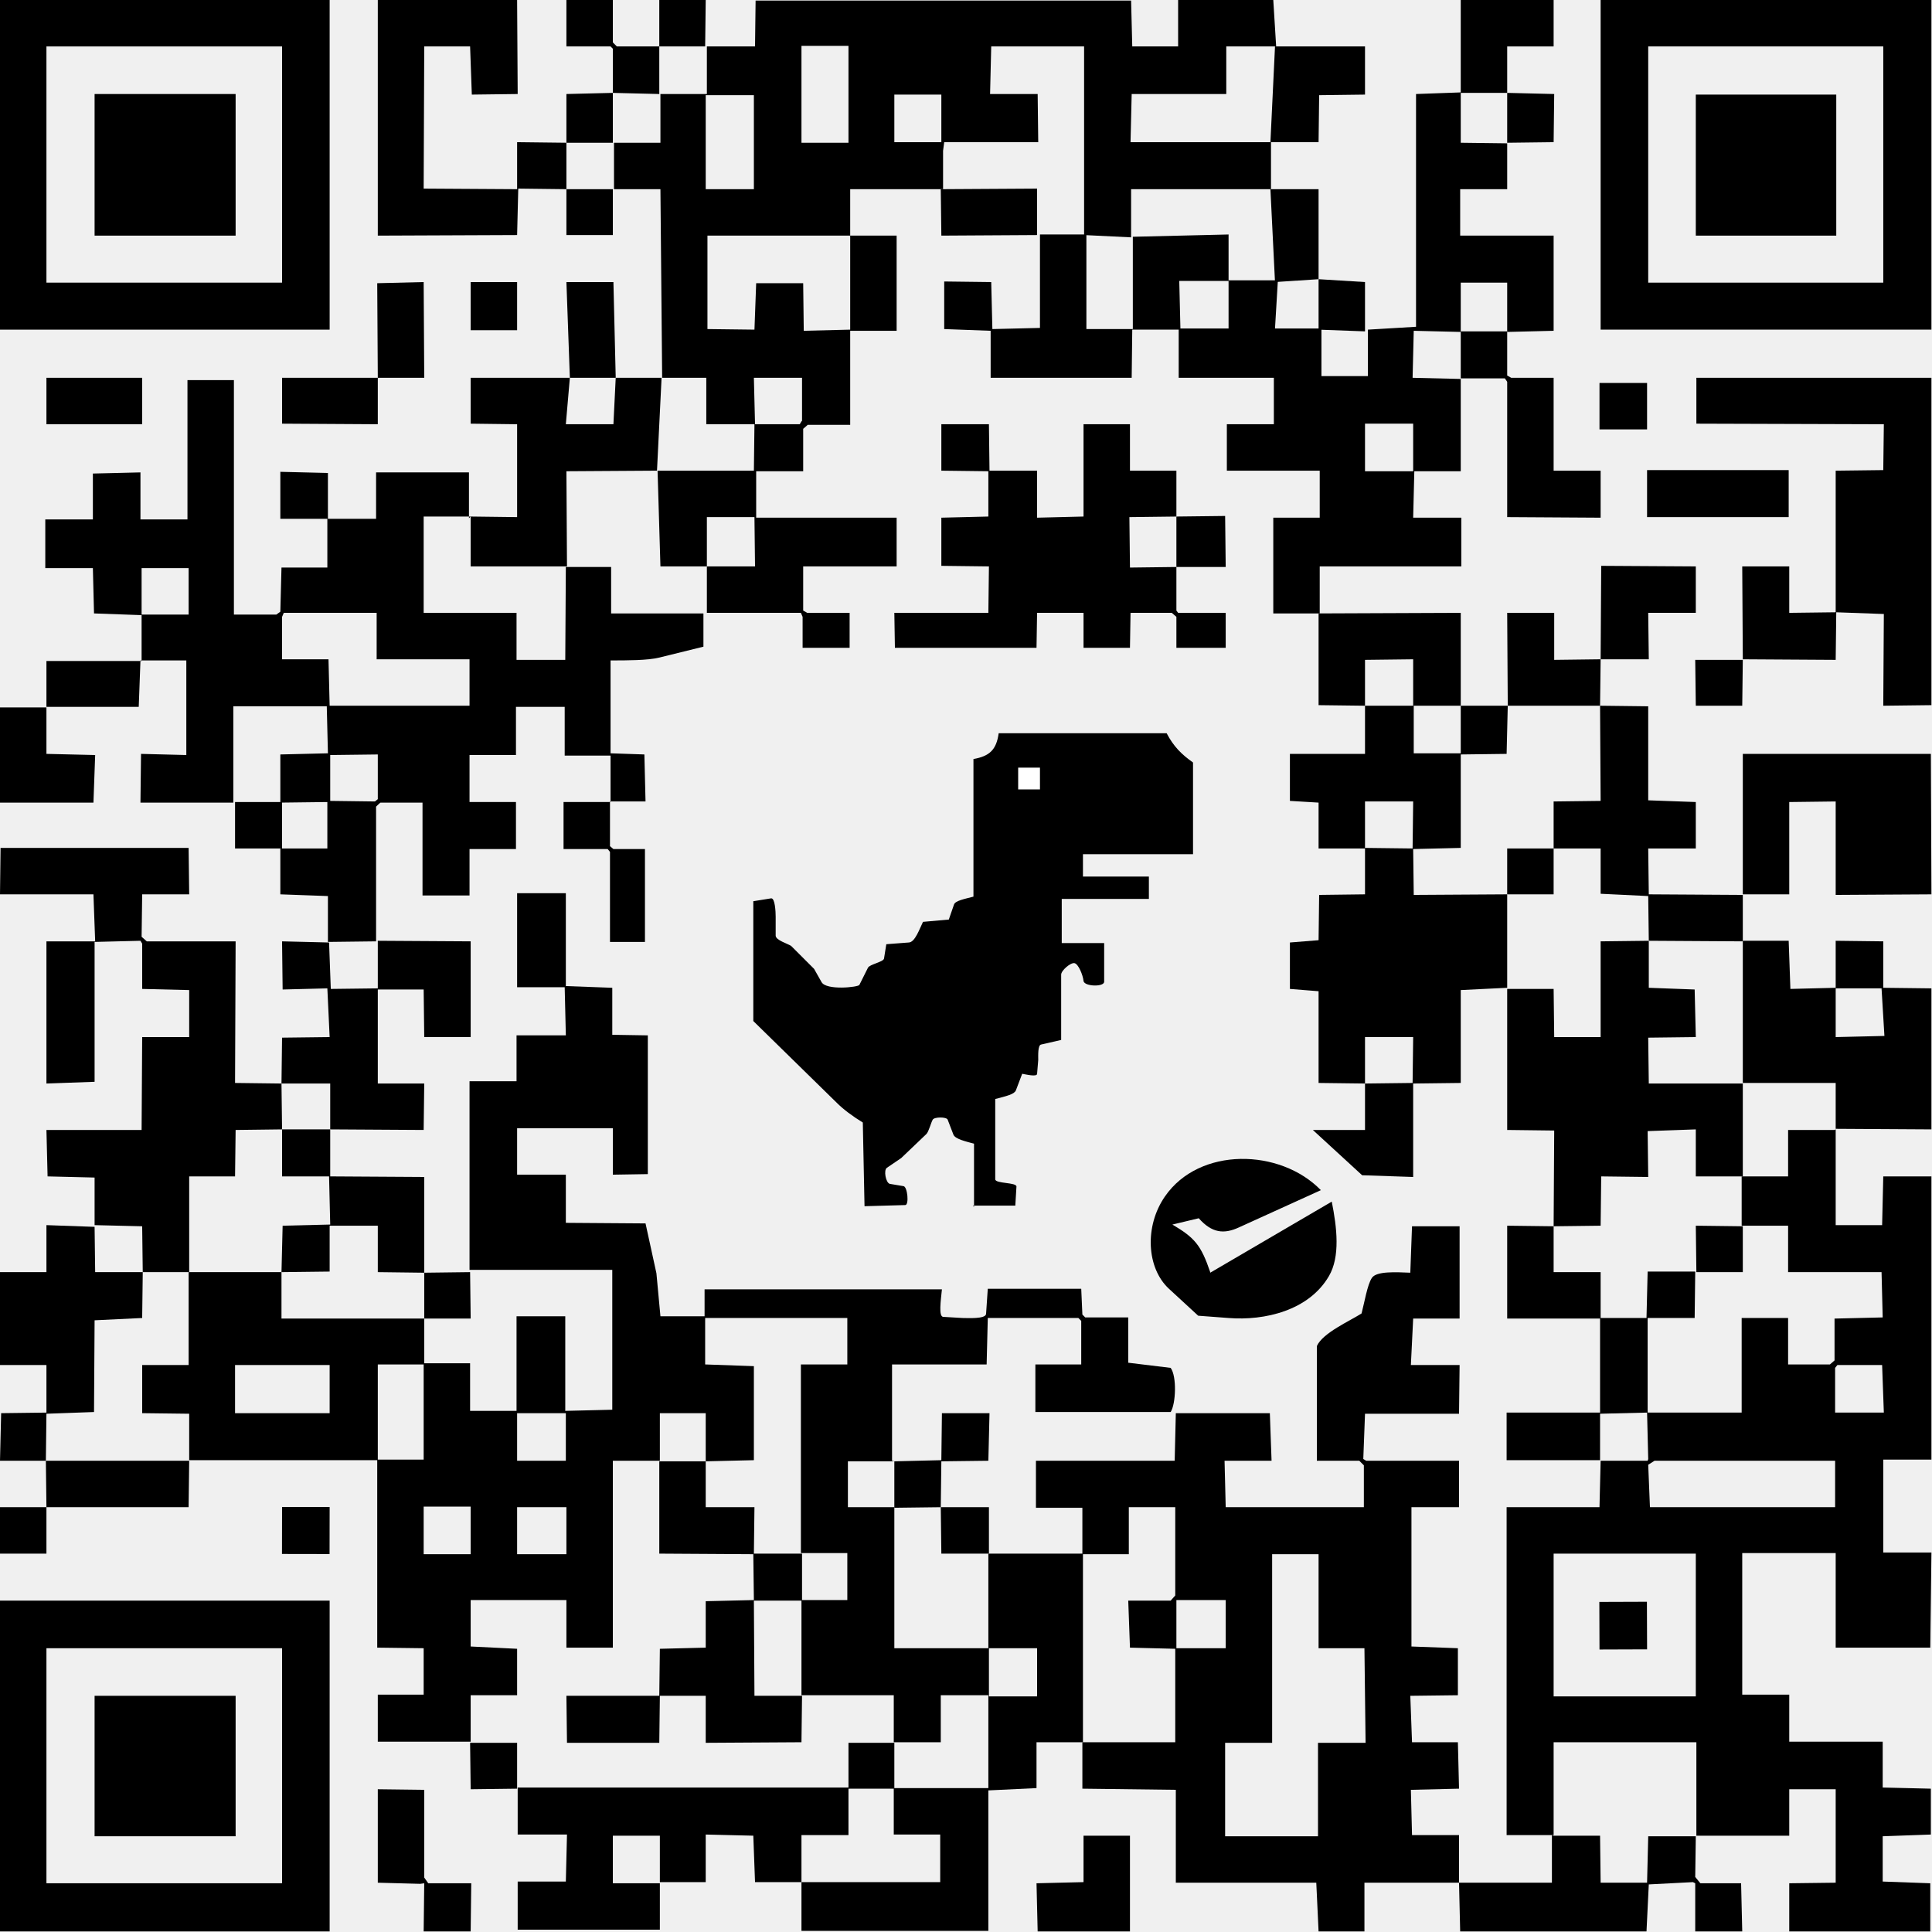
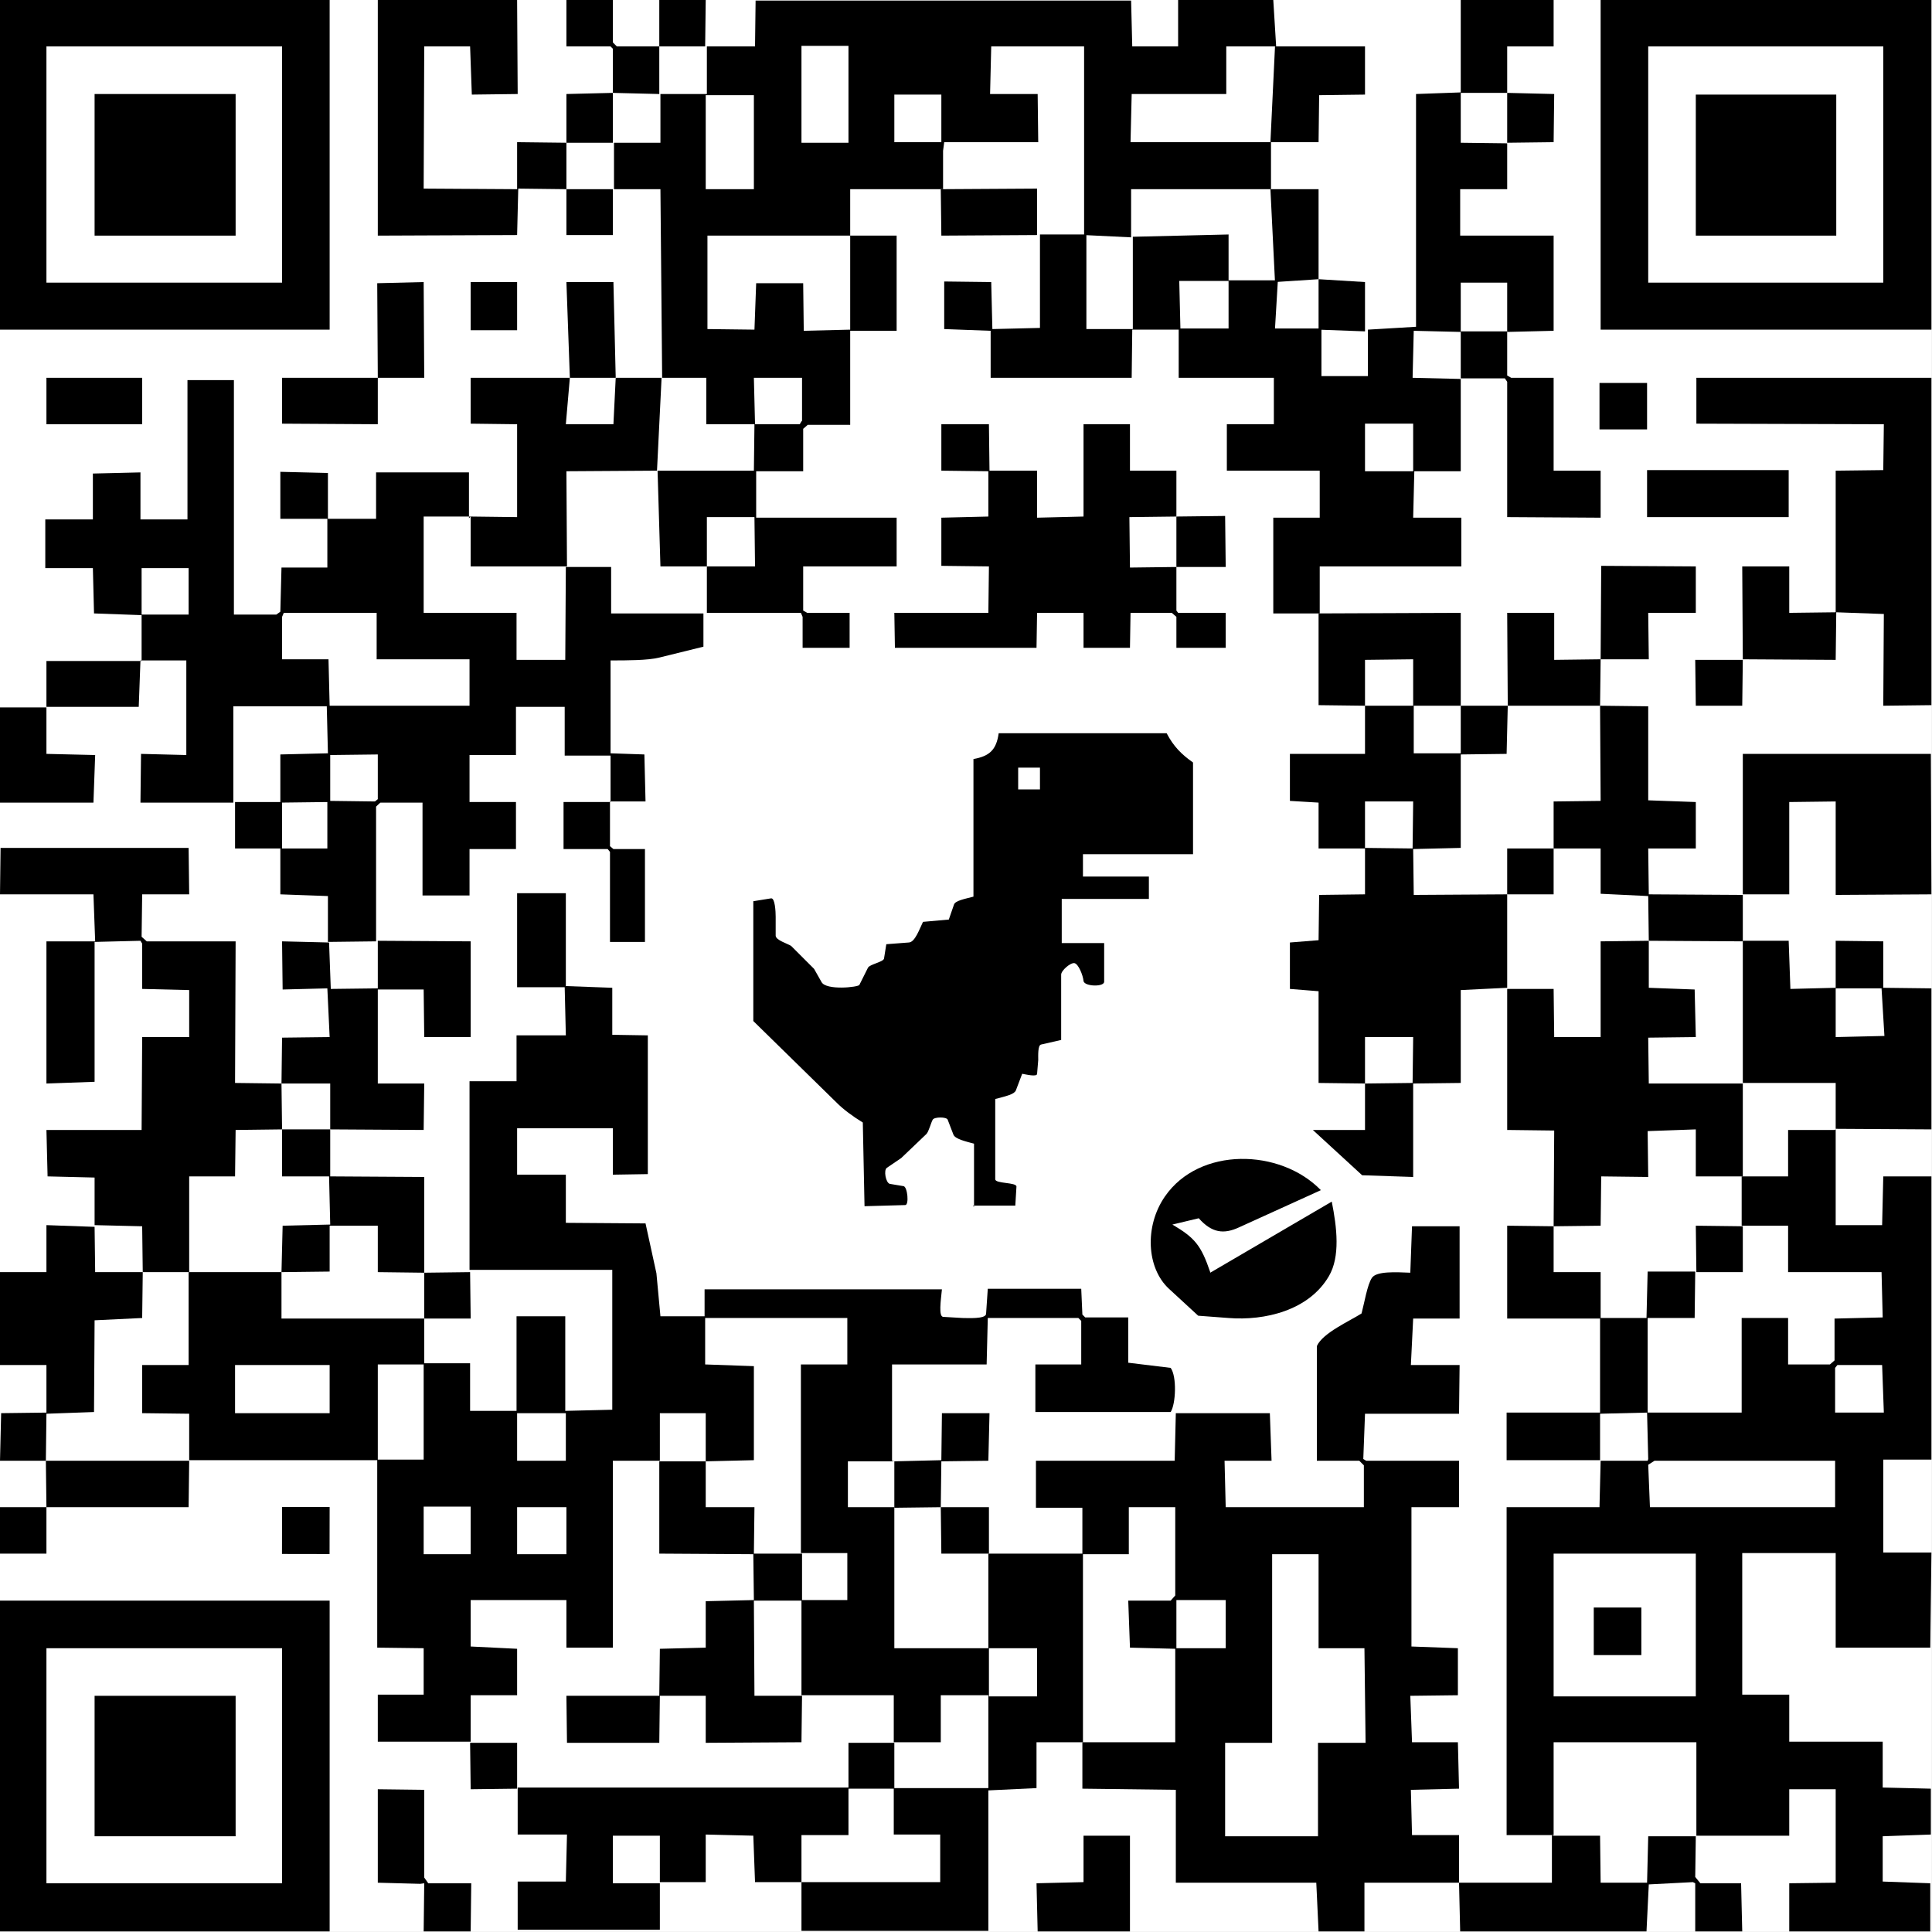
- <svg xmlns="http://www.w3.org/2000/svg" viewBox="0 0 337 336.9">
+ <svg xmlns="http://www.w3.org/2000/svg" version="1.1" viewBox="0 0 337 336.9">
  <defs>
-     <style>.cls-1{fill:#fff;}</style>
+     <style>
+       .st0 {
+         fill: #fff;
+       }
+     </style>
  </defs>
+   <g id="Layer_2">
+     <rect class="st0" y="0" width="336.9" height="336.9" />
+   </g>
  <g id="Layer_1">
-     <polygon points="49.1 189 49.2 197 41.1 197.1 41 205.2 33 205.2 33 221.9 24.9 221.9 24.8 213.9 16.5 213.7 16.5 205.4 8.3 205.2 8.1 197.1 24.7 197.1 24.8 180.9 33 180.9 33 172.7 24.8 172.5 24.8 164.6 24.5 164.1 16.5 164.3 16.5 188.7 8.1 189 8.1 164.2 16.6 164.2 16.3 156 0 156 .1 147.9 32.9 147.9 33 156 24.8 156 24.7 163.4 25.6 164.2 41.1 164.2 41 188.9 49.1 189" />
-     <path d="M156,254.9h-8.1c0,0,0,8,0,8h8.1s0,24.6,0,24.6h16.4c0,0,0-16.5,0-16.5h16.5s0,32.9,0,32.9h-8.1s0,8,0,8l-8.4.4v24.5s-32.6,0-32.6,0v-8.5c0,0,24.2,0,24.2,0v-8.3c.1,0-8.1,0-8.1,0v-8.1s16.5,0,16.5,0v-16.2s-8.3,0-8.3,0v8.2c0,0-8.2,0-8.2,0v-8.2s-16.1,0-16.1,0v-16.6s8,0,8,0v-8.2s-8.1,0-8.1,0v-32.9c-.1,0,8.1,0,8.1,0v-8.1c0,0-24.9,0-24.9,0v-5c.1,0,41.4,0,41.4,0-.2,2-.6,4.7.2,4.8l3.4.2c.9,0,4,.2,4.1-.7l.3-4.4h16.3s.2,4.5.2,4.5l.5.5h7.5s0,7.9,0,7.9l7.4.9c1.1,1.5.9,6.3,0,7.7h-23.6s0-8.3,0-8.3h8c0,0,0-7.6,0-7.6l-.5-.5h-15.8s-.2,8.1-.2,8.1h-16.5s0,16.8,0,16.8ZM180.9,287.5h-8.4s0,8.4,0,8.4h8.4s0-8.4,0-8.4Z" />
-     <polygon points="123.1 254.9 123.1 262.9 131.6 262.9 131.5 271 139.9 271 139.9 279.2 131.5 279.2 131.6 295.8 139.9 295.8 139.8 303.9 123.1 304 123.1 295.8 115.1 295.8 115 304 98.9 304 98.8 295.8 115 295.8 115.1 287.6 123.1 287.4 123.1 279.3 131.5 279.1 131.4 271.1 115 271 115 254.9 123.1 254.9" />
-     <polygon points="98.8 24.9 98.8 33 90.4 32.9 90.2 41 65.9 41.1 65.9 0 90.2 0 90.3 16.4 82.3 16.5 82 8.1 74 8.1 73.9 32.9 90.2 33 90.2 24.8 98.8 24.9" />
-     <path d="M148,312v8.1s-8.2,0-8.2,0v8.2c.1,0-8.1,0-8.1,0l-.3-8.1-8.3-.2v8.3s-8,0-8,0v8.3c0,0-24.8,0-24.8,0v-8.4c0,0,8.4,0,8.4,0l.2-8.2h-8.6c0-.1,0-8.2,0-8.2h57.8ZM106.9,320.2v8.3h8.2v-8.3h-8.2Z" />
-     <polygon points="99.4 65.9 98.7 74 107 74 107.4 65.9 115.4 65.9 114.6 82.1 98.8 82.2 98.9 98.8 82.1 98.8 82.1 90.1 90.2 90.2 90.2 74 82.1 73.9 82.1 65.9 99.4 65.9" />
-     <polygon points="172.5 271 164.2 271 164.1 262.9 172.5 262.9 172.5 271" />
-     <path d="M82.1,90.1h-8.2c0,.1,0,16.8,0,16.8h16.2s0,8.2,0,8.2h8.5s.1-16.2.1-16.2h7.9s0,8.1,0,8.1h16.1s0,5.8,0,5.8l-7.7,1.9c-2,.5-5.6.5-8.5.5v16.2c0,0,5.9.2,5.9.2l.2,8.2h-6.2c0,.1,0,7.8,0,7.8l.6.5h5.5s0,16.2,0,16.2h-6.1s0-15.7,0-15.7l-.4-.5h-7.7c0,0,0-8.2,0-8.2h8.2c0,0,0-8.1,0-8.1h-8c0-.1,0-8.5,0-8.5h-8.5s0,8.4,0,8.4h-8.1c0,.1,0,8.2,0,8.2h8.1s0,8.2,0,8.2h-8.1s0,8.1,0,8.1h-8.2s0-16.2,0-16.2h-7.3c0-.1-.8.7-.8.7v23.5s-8.4.1-8.4.1v-8s-8.3-.3-8.3-.3v-8s8.2,0,8.2,0v-8.1c0,0-8.2.1-8.2.1v-8.4s8.3-.2,8.3-.2l-.2-8.2h-16.3s0,16.8,0,16.8h-16.2c0-.1.1-8.5.1-8.5l7.9.2v-16.5c.1,0-8,0-8,0l-.3,8.1H8.1c0,0,0,8.2,0,8.2l8.5.2-.3,8.3H0s0-16.6,0-16.6h8.1c0,0,0-8.1,0-8.1h16.6s0-8.1,0-8.1h8.2s0-8.1,0-8.1h-8.2c0,0,0,8.2,0,8.2l-8.3-.3-.2-7.9h-8.3s0-8.5,0-8.5h8.3c0,0,0-8,0-8l8.3-.2v8.2c0,0,8.2,0,8.2,0v-24.3s8.1,0,8.1,0v40.9s7.4,0,7.4,0l.7-.5.2-7.7h8c0,0,0-8.5,0-8.5h-8.2c0,0,0-8.2,0-8.2l8.3.2v8c0,0,8.4,0,8.4,0v-8.1c0,0,16.2,0,16.2,0v8ZM49.5,106.9l-.3.7v7.4s8.1,0,8.1,0l.2,8.1h24.4s0-8.1,0-8.1h-16.2c0,0,0-8.1,0-8.1h-16.3ZM65.9,139.5v-7.9c0,0-8.3.1-8.3.1v8s7.8.1,7.8.1l.5-.4Z" />
-     <polygon points="33 254.8 32.9 262.9 8.1 262.9 8.1 271 0 271 0 262.9 8.1 262.9 8 254.8 33 254.8" />
-     <polygon points="164.1 262.9 156 263 156 254.9 164.2 254.7 164.3 246.5 172.6 246.5 172.4 254.8 164.2 254.9 164.1 262.9" />
-     <polygon points="279.1 123.1 263 123.1 262.9 106.9 271.1 106.9 271.1 115.1 279.2 115 279.3 98.7 295.8 98.8 295.8 106.9 287.5 106.9 287.6 115 279.2 115 279.1 123.1" />
-     <polygon points="263 123.1 262.8 131.5 254.8 131.6 254.8 147.9 246.5 148.1 246.6 156.1 262.9 156 262.9 172.3 254.8 172.7 254.8 188.9 246.5 189 246.5 205.3 237.6 205 229 197.1 238.1 197.1 238.1 189 246.4 188.9 246.5 180.9 238.1 180.9 238.1 189 230 188.9 230 172.9 225 172.5 225 164.4 230 164 230.1 156.1 238.1 156 238.1 147.9 246.4 148 246.5 139.8 238.1 139.8 238.1 148 230 148 230 140 225 139.7 225 131.5 238.1 131.5 238.1 123.1 246.5 123.1 246.5 115 238.1 115.1 238.1 123.1 230 123 230 107 254.8 106.9 254.8 123.1 246.6 123.1 246.6 131.4 254.8 131.4 254.8 123.1 263 123.1" />
-     <polygon points="262.9 57.8 262.9 65.5 263.6 65.9 271 65.9 271 82.1 279.2 82.1 279.2 90.3 262.9 90.2 262.9 66.6 262.5 66 254.8 66 254.8 57.8 262.9 57.8" />
-     <polygon points="238.1 57.8 230 57.5 230 48.7 238.1 49.2 238.1 57.8" />
-     <polygon points="304 164.2 287.6 164.1 287.5 156.3 279.2 155.9 279.2 148 271 148 271 139.8 279.2 139.7 279.1 123.1 287.5 123.2 287.5 139.6 295.8 139.9 295.8 148 287.5 148 287.6 156 304 156.1 304 131.5 336.8 131.5 336.9 156 320.2 156.1 320.2 139.8 312.1 139.9 312.1 156 304 156 304 164.2" />
-     <polygon points="115 8.1 115 16.4 106.9 16.2 106.9 8.5 106.5 8.1 98.8 8.1 98.8 0 106.9 0 106.9 7.4 107.6 8.1 115 8.1" />
-     <polygon points="49.2 139.9 49.2 148 41 148 41 139.9 49.2 139.9" />
-     <polygon points="107.4 65.9 99.4 65.9 98.8 49.2 107 49.2 107.4 65.9" />
-     <polygon points="221.6 24.8 222.4 8.1 238.1 8.1 238.1 16.5 230.1 16.6 230 24.8 221.6 24.8" />
-     <polygon points="271 148 271 156 262.9 156 262.9 148 271 148" />
-     <path d="M123,230v8c0,0,8.5.3,8.5.3v16.4s-8.4.2-8.4.2v-8.4s-8,0-8,0v8.3s-8.2,0-8.2,0v32.6s-8.1,0-8.1,0v-8.3c0,0-16.7,0-16.7,0v8.1s8.1.4,8.1.4v8.1s-8.1,0-8.1,0v8.1s-16.2,0-16.2,0v-8.2c0,0,8,0,8,0v-8.1s-8.1-.1-8.1-.1v-32.8c0,0,8.1,0,8.1,0v-16.8s8.1,0,8.1,0v8.3c0,0,8.1,0,8.1,0v-16.5s8.5,0,8.5,0v16.5c0,0,8.2-.2,8.2-.2v-24.4s-24.9,0-24.9,0v-32.9c0,0,8.2,0,8.2,0v-8s8.6,0,8.6,0l-.2-8.4h-8.3c0,0,0-16.4,0-16.4h8.5c0,0,0,16.2,0,16.2l8.1.3v8.2c0,0,6.2.1,6.2.1v24.2s-6.1.1-6.1.1v-8.1s-16.7,0-16.7,0v8.1s8.5,0,8.5,0v8.4s13.9.1,13.9.1l1.9,8.7.7,7.5h7.8ZM90.2,246.5v8.3s8.5,0,8.5,0v-8.3s-8.5,0-8.5,0ZM82.1,262.8h-8.2s0,8.3,0,8.3h8.2s0-8.3,0-8.3ZM98.8,262.9h-8.6s0,8.2,0,8.2h8.6s0-8.2,0-8.2Z" />
-     <polygon points="65.9 164.1 82.1 164.2 82.1 180.9 74 180.9 73.9 172.6 65.9 172.6 65.9 189 74 189 73.9 197.1 57.6 197 57.6 189 49.1 189 49.2 181 57.5 180.9 57.1 172.4 49.3 172.6 49.2 164.2 57.4 164.4 57.7 172.5 65.9 172.4 65.9 164.1" />
-     <polygon points="287.6 164.1 287.6 172.3 295.6 172.6 295.8 180.9 287.5 181 287.6 189 304 189 304 205.2 295.8 205.2 295.8 197 287.4 197.3 287.5 205.3 279.3 205.2 279.2 213.8 271 213.9 271.1 197.2 262.9 197.1 262.9 172.5 271 172.5 271.1 180.9 279.2 180.9 279.2 164.2 287.6 164.1" />
-     <path d="M222.4,8.1h-8.5s0,8.3,0,8.3h-16.5c0,0-.2,8.4-.2,8.4h24.5s0,8.2,0,8.2h-24.4s0,8.4,0,8.4l-8.2-.4V8.1s-16.2,0-16.2,0l-.2,8.3h8.3c0,.1.1,8.4.1,8.4h-16.4s-.2,1.5-.2,1.5v6.7c-.1,0-16.2,0-16.2,0v8.1c0,0-24.9,0-24.9,0v16.3s8.2.1,8.2.1l.3-8.1h8.2c0-.1.1,8.3.1,8.3l8.1-.2v-16.4s8.1,0,8.1,0v16.6s-8.1,0-8.1,0v16.4s-7.4,0-7.4,0l-.8.7v7.4s-8.2,0-8.2,0v8.1s24.5,0,24.5,0v8.5c-.1,0-16.3,0-16.3,0v7.7s.7.4.7.4h7.4s0,6.1,0,6.1h-8.2s0-5.4,0-5.4l-.3-.7h-16.4s0-8.1,0-8.1h8.4c0-.1-.1-8.6-.1-8.6h-8.3s0,8.6,0,8.6h-8.1s-.5-16.7-.5-16.7h16.8s.1-8.1.1-8.1h-8.4s0-8.1,0-8.1h-7.7s-.3-32.9-.3-32.9h-8.1s0-8.1,0-8.1h8.1c0-.1,0-8.5,0-8.5h8.1s0-8.3,0-8.3h8.4s.1-8,.1-8h65.5s.2,8,.2,8h8s0-8.1,0-8.1h16.6c0,0,.5,8.1.5,8.1ZM148,8h-8.2v16.9h8.2V8ZM131.5,32.9v-16.3c0,0-8.4,0-8.4,0v16.4s8.4,0,8.4,0ZM164.2,16.5h-8.2v8.3h8.2v-8.3ZM139.9,73.4v-7.5c0,0-8.4,0-8.4,0l.2,8.1h7.8c0,0,.3-.5.3-.5Z" />
-     <path d="M320.2,197v-8.1s-16.2,0-16.2,0v-24.8s8,0,8,0l.3,8.4,7.9-.2v-8.2c0,0,8.3.1,8.3.1v8.1c.1,0,8.4.1,8.4.1v24.6s-16.7-.1-16.7-.1ZM328.7,180.7l-.5-8.3h-8c0,.1,0,8.5,0,8.5l8.5-.2Z" />
-     <polygon points="156 304 156 312 148 312 148 304 156 304" />
-     <polygon points="230 48.7 222.4 49.2 221.6 33 230 33 230 48.7" />
-     <polygon points="180.9 41 164.2 41.1 164.1 33 180.9 32.9 180.9 41" />
-     <polygon points="106.9 33 106.9 41 98.8 41 98.8 33 106.9 33" />
-     <polygon points="57.6 197 57.6 205.2 74 205.3 74 222 65.9 221.9 65.9 213.8 57.5 213.8 57.5 221.8 49.1 221.9 49.3 213.8 57.6 213.6 57.4 205.2 49.2 205.2 49.2 197 57.6 197" />
-     <polygon points="90.2 312 82.1 312.1 82 304 90.2 304 90.2 312" />
-     <path d="M320.2,197v16.7s8.1,0,8.1,0l.2-8.5h8.4s0,49.4,0,49.4h-8.4c0,.1,0,16.2,0,16.2h8.4c0,.1-.2,16.6-.2,16.6h-16.5c0,0,0-16.5,0-16.5h-16.3s0,24.7,0,24.7h8.2s0,8.2,0,8.2h16.3s0,8,0,8l8.4.2v8c0,0-8.4.3-8.4.3v7.9c.1,0,8.3.3,8.3.3v8.4c.1,0-24.6,0-24.6,0v-8.4c.1,0,8.1-.1,8.1-.1v-16.3s-8.1,0-8.1,0v8.1c0,0-16.2,0-16.2,0v-16.3c-.1,0-24.9,0-24.9,0v16.2c0,0-8.2,0-8.2,0v-57.2s16.2,0,16.2,0l.2-8.1h8.2c0,0,.1-.3.1-.3l-.2-8.1-8.2.2v8.1c-.1,0-16.3,0-16.3,0v-8.3s16.3,0,16.3,0v-16.5s8.1,0,8.1,0l.2-8.1h8.3s-.1,8.1-.1,8.1h-8.2c0,.1,0,16.5,0,16.5h16.4c0,0,0-16.5,0-16.5h8.1s0,8.1,0,8.1h7.3s.8-.7.8-.7v-7.3s8.4-.2,8.4-.2l-.2-7.9h-16.3s0-8.1,0-8.1h-8.1c0,.1,0-8.6,0-8.6h8.1s0-8.1,0-8.1h8.1ZM320.5,238.1l-.4.5v7.8c0,0,8.5,0,8.5,0l-.3-8.3h-7.8ZM288.6,254.8l-1.1.7.3,7.4h32.3s0-8.1,0-8.1h-31.5ZM295.8,271h-24.8s0,24.9,0,24.9h24.8s0-24.9,0-24.9Z" />
-     <polygon points="123 8.1 115 8.1 115 0 123.1 0 123 8.1" />
-     <polygon points="24.9 221.9 24.8 229.9 16.5 230.3 16.4 246.3 8.1 246.6 8 254.8 0 254.8 .2 246.5 8.1 246.4 8.1 238.1 0 238.1 0 221.9 8.1 221.9 8.1 213.7 16.5 214 16.6 221.9 24.9 221.9" />
-     <polygon points="262.9 24.9 262.9 16.2 271.1 16.4 271 24.8 262.9 24.9" />
-     <path d="M271,320.2h8.1s.1,8.2.1,8.2h8.1c0,0,.2-8.1.2-8.1h8.3c0,0-.1,7.1-.1,7.1l.9,1.1h7.1s.2,8.4.2,8.4h-8.2s0-8.4,0-8.4l-.4-.2-7.7.4-.4,8.2h-32.5c0,0-.2-8.5-.2-8.5h-16.5c0,.1,0,8.5,0,8.5h-8s-.4-8.5-.4-8.5h-24.5c0,.1,0-16.2,0-16.2l-16.3-.2v-8.1s16.2,0,16.2,0v-16.3c0,0-7.9-.2-7.9-.2l-.3-8.2h7.4s.8-.9.8-.9v-15.4s-8.1,0-8.1,0v8.2s-8.1,0-8.1,0v-8.1s-8.1,0-8.1,0v-8.2s24.2,0,24.2,0l.2-8.3h16.4s.3,8.3.3,8.3h-8.2s.2,8.1.2,8.1h24.1s0-7.3,0-7.3l-.8-.8h-7.4s0-20,0-20c1-2.3,5.8-4.4,7.8-5.7.5-1.9,1-5,1.8-6.2s4.2-1,6.7-.9l.3-8.1h8.3s0,16.1,0,16.1h-8.1c0,0-.4,8.1-.4,8.1h8.5c0,.1-.1,8.5-.1,8.5h-16.4c0,0-.3,7.9-.3,7.9l.5.3h16.2s0,8.1,0,8.1h-8.3c0,0,0,24.3,0,24.3l8.1.3v8.2c.1,0-8.3.1-8.3.1l.3,8.1h8s.2,8.1.2,8.1l-8.4.2.2,7.9h8.2c0,.1,0,8.3,0,8.3h16.2s0-8.3,0-8.3ZM230,304h8.2c0,0-.2-16.5-.2-16.5h-8c0,0,0-16.4,0-16.4h-8.1s0,32.9,0,32.9h-8.2s0,16.3,0,16.3h16.2c0,0,0-16.3,0-16.3ZM205.2,279.1v8.4h8.6v-8.4h-8.6Z" />
-     <polygon points="271 213.9 271 221.9 279.2 221.9 279.2 230 262.9 230 262.9 213.8 271 213.9" />
-     <polygon points="304 213.9 304 221.9 295.9 221.9 295.8 213.8 304 213.9" />
-     <path d="M254.8,16.2v8.7s8.1.1,8.1.1v8s-8.2,0-8.2,0v8.1s16.3,0,16.3,0v16.6s-8.1.2-8.1.2v-8.6s-8.1,0-8.1,0v8.6s-8.2-.2-8.2-.2l-.2,8.2,8.4.2v16.1s-8.1,0-8.1,0l-.2,8.1h8.4c0,0,0,8.5,0,8.5h-24.7s0,8.2,0,8.2h-8.1c0,0,0-16.7,0-16.7h8.1c0,0,0-8.2,0-8.2h-16.2s0-8.1,0-8.1h8.2s0-8.1,0-8.1h-16.6s0-8.4,0-8.4h-8.1c0,.1-.1,8.4-.1,8.4h-24.6c0,0,0-8.2,0-8.2l-8.1-.3v-8.3c-.1,0,8.2.1,8.2.1l.2,8.2,8.3-.2v-16.3s8.1,0,8.1,0v16.5s8.1,0,8.1,0v-16.1c0,0,16.7-.4,16.7-.4v8.1s-8.6,0-8.6,0l.2,8.3h8.4c0-.1,0-8.4,0-8.4h8.6s-.5,8.4-.5,8.4h8.1c0,0,0,8.3,0,8.3h8.1s0-8.1,0-8.1l8.4-.5V16.4s8.3-.3,8.3-.3ZM246.5,73.9h-8.4c0,0,0,8.3,0,8.3h8.4c0,0,0-8.3,0-8.3Z" />
-     <polygon points="262.9 16.2 254.8 16.2 254.8 0 271 0 271 8.1 262.9 8.1 262.9 16.2" />
-     <path d="M49.1,221.9v8.1c.1,0,24.9,0,24.9,0v8s-8.1,0-8.1,0v16.7c0,0-32.9,0-32.9,0v-8.1s-8.2-.1-8.2-.1v-8.4s8.1,0,8.1,0v-16.2s16.1,0,16.1,0ZM57.5,238.1h-16.5s0,8.4,0,8.4h16.5s0-8.4,0-8.4Z" />
-     <polygon points="82 221.9 82.1 230 74 230 74 222 82 221.9" />
-     <polygon points="106.9 16.2 106.9 24.9 98.8 24.9 98.8 16.4 106.9 16.2" />
-     <polygon points="295.7 115.1 304 115.1 303.9 98.8 312.1 98.8 312.1 106.9 320.2 106.8 320.2 82.1 328.5 82 328.6 74 295.9 73.9 295.9 65.9 336.9 65.9 336.9 123 328.5 123.1 328.6 107.1 320.3 106.8 320.2 115.1 304 115 303.9 123.1 295.8 123.1 295.7 115.1" />
-     <polygon points="181 336.9 180.8 328.5 189 328.3 189 320.2 197.1 320.2 197.1 336.9 181 336.9" />
-     <rect x="295.7" y="73.8" width="8.2" height="24.7" transform="translate(213.5 385.9) rotate(-90)" />
-     <rect x="8.1" y="65.9" width="16.7" height="8.1" />
-     <polygon points="65.9 74 49.2 73.9 49.2 65.9 65.9 65.9 65.8 49.4 73.9 49.2 74 65.9 65.9 65.9 65.9 74" />
-     <polygon points="73.3 328.6 65.9 328.4 65.9 312.1 74 312.2 74 327.5 74.7 328.5 82.2 328.5 82.1 336.9 73.9 336.9 74 328.5 73.3 328.6" />
-     <rect x="49.3" y="262.8" width="8.2" height="8.3" transform="translate(-213.7 319.9) rotate(-89.9)" />
-     <rect x="82.1" y="49.2" width="8.1" height="8.4" />
-     <rect x="279.2" y="65.9" width="8.3" height="8.1" transform="translate(-.2 .9)" />
-     <path d="M169.9,210.5v-11c-1.4-.4-3.3-.8-3.6-1.6l-1-2.6c-.2-.5-2.3-.5-2.6,0s-.7,2.1-1.1,2.5l-4.4,4.2-2.5,1.7c-.6.4-.2,2.6.5,2.8l2.4.4c.7.1,1,3.3.3,3.3l-7.1.2-.3-14.6c-1.8-1.1-3.4-2.3-4.5-3.4l-14.6-14.3v-20.9c0,0,3.1-.5,3.1-.5.7-.1.8,2.4.8,3.2v3.3c0,.8,2.1,1.4,2.7,1.8l4,4,1.3,2.3c.8,1.5,6.4.9,6.6.5l1.5-3c.3-.6,2.7-1,2.8-1.6l.4-2.5,3.9-.3c1.1,0,1.9-2.4,2.5-3.6l4.5-.4.9-2.6c.2-.7,1.9-1,3.4-1.4v-24c2.8-.5,4-1.6,4.4-4.5h29.3c1.2,2.3,2.6,3.7,4.6,5.1v16s-19.2,0-19.2,0v3.9s11.5,0,11.5,0v3.9s-15.2,0-15.2,0v7.7s7.4,0,7.4,0v6.7c.1,1-3.5.9-3.6-.1s-.9-3-1.6-3.1-2.3,1.3-2.3,2v11.4c0,0-3.5.8-3.5.8-.6.1-.5,2-.5,2.7l-.2,2.4c0,.6-2,.1-2.6,0l-1.1,2.9c-.3.7-1.7,1-3.6,1.5v14c0,.8,3.8.5,3.7,1.3l-.2,3.3h-7.4Z" />
-     <polygon points="205.2 98.9 205.2 90.1 213.7 90 213.8 98.9 205.2 98.9" />
-     <polygon points="205.2 90.1 197 90.2 197.1 99 205.2 98.9 205.2 106.5 205.5 106.9 213.8 106.9 213.8 113 205.2 113 205.2 107.6 204.4 106.9 197.2 106.9 197.1 113 189 113 189 106.9 180.9 106.9 180.8 113 156.1 113 156 106.9 172.4 106.9 172.5 98.8 164.2 98.7 164.2 90.3 172.4 90.1 172.4 82.2 164.2 82.1 164.2 74 172.5 74 172.6 82.1 180.9 82.1 180.9 90.3 189 90.1 189 74 197.1 74 197.1 82.1 205.2 82.1 205.2 90.1" />
-     <path d="M211.1,222l21.2-12.4c.9,4.5,1.5,9.6-.5,13-3.5,6-11.2,7.8-17.5,7.3l-5.3-.4-5.1-4.7c-3.9-3.6-4.3-10.9-.7-16.1,6-8.7,20.1-8.4,27.2-1.1l-14.3,6.5c-2.6,1.2-4.7,1-7-1.6l-4.6,1.1c3.9,2.3,5,3.6,6.6,8.3Z" />
-     <rect x="279.2" y="279.2" width="8.3" height="8.3" transform="translate(-1.2 1.2) rotate(-.2)" />
-     <path d="M57.5,279.2v57.7s-57.5,0-57.5,0v-57.7s57.5,0,57.5,0ZM49.2,287.5H8.1s0,41,0,41h41.1s0-41,0-41Z" />
-     <rect x="16.5" y="295.8" width="24.6" height="24.5" />
-     <path d="M57.5,0v57.5H0V0h57.5ZM49.3,8.1H8.1v41.2h41.1V8.1Z" />
-     <rect x="16.5" y="16.4" width="24.6" height="24.7" />
-     <path d="M336.9,0v57.5h-57.7V0h57.7ZM287.5,8.1v41.2s41,0,41,0V8.1s-41,0-41,0Z" />
-     <rect x="295.8" y="16.5" width="24.5" height="24.6" />
-   </g>
-   <g id="Layer_2">
-     <rect class="cls-1" x="177.6" y="133.9" width="3.8" height="3.8" />
+     <g id="Layer_11" data-name="Layer_1">
+       <polygon points="49.1 189 49.2 197 41.1 197.1 41 205.2 33 205.2 33 221.9 24.9 221.9 24.8 213.9 16.5 213.7 16.5 205.4 8.3 205.2 8.1 197.1 24.7 197.1 24.8 180.9 33 180.9 33 172.7 24.8 172.5 24.8 164.6 24.5 164.1 16.5 164.3 16.5 188.7 8.1 189 8.1 164.2 16.6 164.2 16.3 156 0 156 .1 147.9 32.9 147.9 33 156 24.8 156 24.7 163.4 25.6 164.2 41.1 164.2 41 188.9 49.1 189" />
+       <path d="M156,254.9h-8.1v8h8.1v24.6h16.4v-16.5h16.5v32.9h-8.1v8l-8.4.4v24.5h-32.6v-8.5h24.2v-8.3c.1,0-8.1,0-8.1,0v-8.1h16.5v-16.2h-8.3v8.2h-8.2v-8.2h-16.1v-16.6h8v-8.2h-8.1v-32.9c-.1,0,8.1,0,8.1,0v-8.1h-24.9v-5h41.4c-.2,2-.6,4.7.2,4.8l3.4.2c.9,0,4,.2,4.1-.7l.3-4.4h16.3l.2,4.5.5.5h7.5v7.9l7.4.9c1.1,1.5.9,6.3,0,7.7h-23.6v-8.3h8v-7.6l-.5-.5h-15.8l-.2,8.1h-16.5v16.8l.4.1ZM180.9,287.5h-8.4v8.4h8.4v-8.4Z" />
+       <polygon points="123.1 254.9 123.1 262.9 131.6 262.9 131.5 271 139.9 271 139.9 279.2 131.5 279.2 131.6 295.8 139.9 295.8 139.8 303.9 123.1 304 123.1 295.8 115.1 295.8 115 304 98.9 304 98.8 295.8 115 295.8 115.1 287.6 123.1 287.4 123.1 279.3 131.5 279.1 131.4 271.1 115 271 115 254.9 123.1 254.9" />
+       <polygon points="98.8 24.9 98.8 33 90.4 32.9 90.2 41 65.9 41.1 65.9 0 90.2 0 90.3 16.4 82.3 16.5 82 8.1 74 8.1 73.9 32.9 90.2 33 90.2 24.8 98.8 24.9" />
+       <path d="M148,312v8.1h-8.2v8.2c.1,0-8.1,0-8.1,0l-.3-8.1-8.3-.2v8.3h-8v8.3h-24.8v-8.4h8.4l.2-8.2h-8.6v-8.2h57.8l-.1.2ZM106.9,320.2v8.3h8.2v-8.3h-8.2Z" />
+       <polygon points="99.4 65.9 98.7 74 107 74 107.4 65.9 115.4 65.9 114.6 82.1 98.8 82.2 98.9 98.8 82.1 98.8 82.1 90.1 90.2 90.2 90.2 74 82.1 73.9 82.1 65.9 99.4 65.9" />
+       <polygon points="172.5 271 164.2 271 164.1 262.9 172.5 262.9 172.5 271" />
+       <path d="M82.1,90.1h-8.2v16.8h16.2v8.2h8.5l.1-16.2h7.9v8.1h16.1v5.8l-7.7,1.9c-2,.5-5.6.5-8.5.5v16.2l5.9.2.2,8.2h-6.2v7.8l.6.5h5.5v16.2h-6.1v-15.7l-.4-.5h-7.7v-8.2h8.2v-8.1h-8v-8.5h-8.5v8.4h-8.1v8.2h8.1v8.2h-8.1v8.1h-8.2v-16.2h-7.3c0-.1-.8.7-.8.7v23.5l-8.4.1v-8l-8.3-.3v-8h8.2v-8.1l-8.2.1v-8.4l8.3-.2-.2-8.2h-16.3v16.8h-16.2c0-.1.1-8.5.1-8.5l7.9.2v-16.5c.1,0-8,0-8,0l-.3,8.1H8.1v8.2l8.5.2-.3,8.3H0v-16.6h8.1v-8.1h16.6v-8.1h8.2v-8.1h-8.2v8.2l-8.3-.3-.2-7.9H7.9v-8.5h8.3v-8l8.3-.2v8.2h8.2v-24.3h8.1v40.9h7.4l.7-.5.2-7.7h8v-8.5h-8.2v-8.2l8.3.2v8h8.4v-8.1h16.2v8l.3-.3ZM49.5,106.9l-.3.7v7.4h8.1l.2,8.1h24.4v-8.1h-16.2v-8.1h-16.3.1ZM65.9,139.5v-7.9l-8.3.1v8l7.8.1.5-.4v.1Z" />
+       <polygon points="33 254.8 32.9 262.9 8.1 262.9 8.1 271 0 271 0 262.9 8.1 262.9 8 254.8 33 254.8" />
+       <polygon points="164.1 262.9 156 263 156 254.9 164.2 254.7 164.3 246.5 172.6 246.5 172.4 254.8 164.2 254.9 164.1 262.9" />
+       <polygon points="279.1 123.1 263 123.1 262.9 106.9 271.1 106.9 271.1 115.1 279.2 115 279.3 98.7 295.8 98.8 295.8 106.9 287.5 106.9 287.6 115 279.2 115 279.1 123.1" />
+       <polygon points="263 123.1 262.8 131.5 254.8 131.6 254.8 147.9 246.5 148.1 246.6 156.1 262.9 156 262.9 172.3 254.8 172.7 254.8 188.9 246.5 189 246.5 205.3 237.6 205 229 197.1 238.1 197.1 238.1 189 246.4 188.9 246.5 180.9 238.1 180.9 238.1 189 230 188.9 230 172.9 225 172.5 225 164.4 230 164 230.1 156.1 238.1 156 238.1 147.9 246.4 148 246.5 139.8 238.1 139.8 238.1 148 230 148 230 140 225 139.7 225 131.5 238.1 131.5 238.1 123.1 246.5 123.1 246.5 115 238.1 115.1 238.1 123.1 230 123 230 107 254.8 106.9 254.8 123.1 246.6 123.1 246.6 131.4 254.8 131.4 254.8 123.1 263 123.1" />
+       <polygon points="262.9 57.8 262.9 65.5 263.6 65.9 271 65.9 271 82.1 279.2 82.1 279.2 90.3 262.9 90.2 262.9 66.6 262.5 66 254.8 66 254.8 57.8 262.9 57.8" />
+       <polygon points="238.1 57.8 230 57.5 230 48.7 238.1 49.2 238.1 57.8" />
+       <polygon points="304 164.2 287.6 164.1 287.5 156.3 279.2 155.9 279.2 148 271 148 271 139.8 279.2 139.7 279.1 123.1 287.5 123.2 287.5 139.6 295.8 139.9 295.8 148 287.5 148 287.6 156 304 156.1 304 131.5 336.8 131.5 336.9 156 320.2 156.1 320.2 139.8 312.1 139.9 312.1 156 304 156 304 164.2" />
+       <polygon points="115 8.1 115 16.4 106.9 16.2 106.9 8.5 106.5 8.1 98.8 8.1 98.8 0 106.9 0 106.9 7.4 107.6 8.1 115 8.1" />
+       <polygon points="49.2 139.9 49.2 148 41 148 41 139.9 49.2 139.9" />
+       <polygon points="107.4 65.9 99.4 65.9 98.8 49.2 107 49.2 107.4 65.9" />
+       <polygon points="221.6 24.8 222.4 8.1 238.1 8.1 238.1 16.5 230.1 16.6 230 24.8 221.6 24.8" />
+       <polygon points="271 148 271 156 262.9 156 262.9 148 271 148" />
+       <path d="M123,230v8l8.5.3v16.4l-8.4.2v-8.4h-8v8.3h-8.2v32.6h-8.1v-8.3h-16.7v8.1l8.1.4v8.1h-8.1v8.1h-16.2v-8.2h8v-8.1l-8.1-.1v-32.8h8.1v-16.8h8.1v8.3h8.1v-16.5h8.5v16.5l8.2-.2v-24.4h-24.9v-32.9h8.2v-8h8.6l-.2-8.4h-8.3v-16.4h8.5v16.2l8.1.3v8.2l6.2.1v24.2l-6.1.1v-8.1h-16.7v8.1h8.5v8.4l13.9.1,1.9,8.7.7,7.5h7.8v.4ZM90.2,246.5v8.3h8.5v-8.3h-8.5ZM82.1,262.8h-8.2v8.3h8.2v-8.3ZM98.8,262.9h-8.6v8.2h8.6v-8.2Z" />
+       <polygon points="65.9 164.1 82.1 164.2 82.1 180.9 74 180.9 73.9 172.6 65.9 172.6 65.9 189 74 189 73.9 197.1 57.6 197 57.6 189 49.1 189 49.2 181 57.5 180.9 57.1 172.4 49.3 172.6 49.2 164.2 57.4 164.4 57.7 172.5 65.9 172.4 65.9 164.1" />
+       <polygon points="287.6 164.1 287.6 172.3 295.6 172.6 295.8 180.9 287.5 181 287.6 189 304 189 304 205.2 295.8 205.2 295.8 197 287.4 197.3 287.5 205.3 279.3 205.2 279.2 213.8 271 213.9 271.1 197.2 262.9 197.1 262.9 172.5 271 172.5 271.1 180.9 279.2 180.9 279.2 164.2 287.6 164.1" />
+       <path d="M222.4,8.1h-8.5v8.3h-16.5l-.2,8.4h24.5v8.2h-24.4v8.4l-8.2-.4V8.1h-16.2l-.2,8.3h8.3c0,.1.1,8.4.1,8.4h-16.4l-.2,1.5v6.7h-16.2v8.1h-24.9v16.3l8.2.1.3-8.1h8.2c0-.1.1,8.3.1,8.3l8.1-.2v-16.4h8.1v16.6h-8.1v16.4h-7.4l-.8.7v7.4h-8.2v8.1h24.5v8.5h-16.3v7.7l.7.4h7.4v6.1h-8.2v-5.4l-.3-.7h-16.4v-8.1h8.4c0-.1-.1-8.6-.1-8.6h-8.3v8.6h-8.1l-.5-16.7h16.8l.1-8.1h-8.4v-8.1h-7.7l-.3-32.9h-8.1v-8.1h8.1v-8.5h8.1v-8.3h8.4l.1-8h65.5l.2,8h8V0h16.6l.5,8.1h-.2ZM148,8h-8.2v16.9h8.2V8ZM131.5,32.9v-16.3h-8.4v16.4h8.4v-.1ZM164.2,16.5h-8.2v8.3h8.2v-8.3ZM139.9,73.4v-7.5h-8.4l.2,8.1h7.8l.3-.5.1-.1Z" />
+       <path d="M320.2,197v-8.1h-16.2v-24.8h8l.3,8.4,7.9-.2v-8.2l8.3.1v8.1c.1,0,8.4.1,8.4.1v24.6l-16.7-.1v.1ZM328.7,180.7l-.5-8.3h-8v8.5l8.5-.2Z" />
+       <polygon points="156 304 156 312 148 312 148 304 156 304" />
+       <polygon points="230 48.7 222.4 49.2 221.6 33 230 33 230 48.7" />
+       <polygon points="180.9 41 164.2 41.1 164.1 33 180.9 32.9 180.9 41" />
+       <polygon points="106.9 33 106.9 41 98.8 41 98.8 33 106.9 33" />
+       <polygon points="57.6 197 57.6 205.2 74 205.3 74 222 65.9 221.9 65.9 213.8 57.5 213.8 57.5 221.8 49.1 221.9 49.3 213.8 57.6 213.6 57.4 205.2 49.2 205.2 49.2 197 57.6 197" />
+       <polygon points="90.2 312 82.1 312.1 82 304 90.2 304 90.2 312" />
+       <path d="M320.2,197v16.7h8.1l.2-8.5h8.4v49.4h-8.4v16.2h8.4c0,.1-.2,16.6-.2,16.6h-16.5v-16.5h-16.3v24.7h8.2v8.2h16.3v8l8.4.2v8l-8.4.3v7.9c.1,0,8.3.3,8.3.3v8.4c.1,0-24.6,0-24.6,0v-8.4c.1,0,8.1-.1,8.1-.1v-16.3h-8.1v8.1h-16.2v-16.3h-24.9v16.2h-8.2v-57.2h16.2l.2-8.1h8.2l.1-.3-.2-8.1-8.2.2v8.1h-16.3v-8.3h16.3v-16.5h8.1l.2-8.1h8.3l-.1,8.1h-8.2v16.5h16.4v-16.5h8.1v8.1h7.3l.8-.7v-7.3l8.4-.2-.2-7.9h-16.3v-8.1h-8.1c0,.1,0-8.6,0-8.6h8.1v-8.1h8.1l.2-.1ZM320.5,238.1l-.4.5v7.8h8.5l-.3-8.3h-7.8ZM288.6,254.8l-1.1.7.3,7.4h32.3v-8.1h-31.5,0ZM295.8,271h-24.8v24.9h24.8v-24.9Z" />
+       <polygon points="123 8.1 115 8.1 115 0 123.1 0 123 8.1" />
+       <polygon points="24.9 221.9 24.8 229.9 16.5 230.3 16.4 246.3 8.1 246.6 8 254.8 0 254.8 .2 246.5 8.1 246.4 8.1 238.1 0 238.1 0 221.9 8.1 221.9 8.1 213.7 16.5 214 16.6 221.9 24.9 221.9" />
+       <polygon points="262.9 24.9 262.9 16.2 271.1 16.4 271 24.8 262.9 24.9" />
+       <path d="M271,320.2h8.1l.1,8.2h8.1l.2-8.1h8.3l-.1,7.1.9,1.1h7.1l.2,8.4h-8.2v-8.4l-.4-.2-7.7.4-.4,8.2h-32.5l-.2-8.5h-16.5v8.5h-8l-.4-8.5h-24.5c0,.1,0-16.2,0-16.2l-16.3-.2v-8.1h16.2v-16.3l-7.9-.2-.3-8.2h7.4l.8-.9v-15.4h-8.1v8.2h-8.1v-8.1h-8.1v-8.2h24.2l.2-8.3h16.4l.3,8.3h-8.2l.2,8.1h24.1v-7.3l-.8-.8h-7.4v-20c1-2.3,5.8-4.4,7.8-5.7.5-1.9,1-5,1.8-6.2s4.2-1,6.7-.9l.3-8.1h8.3v16.1h-8.1l-.4,8.1h8.5c0,.1-.1,8.5-.1,8.5h-16.4l-.3,7.9.5.3h16.2v8.1h-8.3v24.3l8.1.3v8.2c.1,0-8.3.1-8.3.1l.3,8.1h8l.2,8.1-8.4.2.2,7.9h8.2v8.3h16.2v-8.3l.3.1ZM230,304h8.2l-.2-16.5h-8v-16.4h-8.1v32.9h-8.2v16.3h16.2v-16.3h.1ZM205.2,279.1v8.4h8.6v-8.4h-8.6Z" />
+       <polygon points="271 213.9 271 221.9 279.2 221.9 279.2 230 262.9 230 262.9 213.8 271 213.9" />
+       <polygon points="304 213.9 304 221.9 295.9 221.9 295.8 213.8 304 213.9" />
+       <path d="M254.8,16.2v8.7l8.1.1v8h-8.2v8.1h16.3v16.6l-8.1.2v-8.6h-8.1v8.6l-8.2-.2-.2,8.2,8.4.2v16.1h-8.1l-.2,8.1h8.4v8.5h-24.7v8.2h-8.1v-16.7h8.1v-8.2h-16.2v-8.1h8.2v-8.1h-16.6v-8.4h-8.1c0,.1-.1,8.4-.1,8.4h-24.6v-8.2l-8.1-.3v-8.3c-.1,0,8.2.1,8.2.1l.2,8.2,8.3-.2v-16.3h8.1v16.5h8.1v-16.1l16.7-.4v8.1h-8.6l.2,8.3h8.4v-8.4h8.6l-.5,8.4h8.1v8.3h8.1v-8.1l8.4-.5V16.4l8.3-.3-.5.1ZM246.5,73.9h-8.4v8.3h8.4v-8.3Z" />
+       <polygon points="262.9 16.2 254.8 16.2 254.8 0 271 0 271 8.1 262.9 8.1 262.9 16.2" />
+       <path d="M49.1,221.9v8.1h24.9v8h-8.1v16.7h-32.9v-8.1l-8.2-.1v-8.4h8.1v-16.2h16.2ZM57.5,238.1h-16.5v8.4h16.5v-8.4Z" />
+       <polygon points="82 221.9 82.1 230 74 230 74 222 82 221.9" />
+       <polygon points="106.9 16.2 106.9 24.9 98.8 24.9 98.8 16.4 106.9 16.2" />
+       <polygon points="295.7 115.1 304 115.1 303.9 98.8 312.1 98.8 312.1 106.9 320.2 106.8 320.2 82.1 328.5 82 328.6 74 295.9 73.9 295.9 65.9 336.9 65.9 336.9 123 328.5 123.1 328.6 107.1 320.3 106.8 320.2 115.1 304 115 303.9 123.1 295.8 123.1 295.7 115.1" />
+       <polygon points="181 336.9 180.8 328.5 189 328.3 189 320.2 197.1 320.2 197.1 336.9 181 336.9" />
+       <rect x="287.3" y="82" width="24.7" height="8.2" />
+       <rect x="8.1" y="65.9" width="16.7" height="8.1" />
+       <polygon points="65.9 74 49.2 73.9 49.2 65.9 65.9 65.9 65.8 49.4 73.9 49.2 74 65.9 65.9 65.9 65.9 74" />
+       <polygon points="73.3 328.6 65.9 328.4 65.9 312.1 74 312.2 74 327.5 74.7 328.5 82.2 328.5 82.1 336.9 73.9 336.9 74 328.5 73.3 328.6" />
+       <rect x="49.24" y="262.82" width="8.2" height="8.3" transform="translate(-213.72 319.84) rotate(-89.9)" />
+       <rect x="82.1" y="49.2" width="8.1" height="8.4" />
+       <rect x="279" y="66.8" width="8.3" height="8.1" />
+       <path d="M169.9,210.5v-11c-1.4-.4-3.3-.8-3.6-1.6l-1-2.6c-.2-.5-2.3-.5-2.6,0s-.7,2.1-1.1,2.5l-4.4,4.2-2.5,1.7c-.6.4-.2,2.6.5,2.8l2.4.4c.7.1,1,3.3.3,3.3l-7.1.2-.3-14.6c-1.8-1.1-3.4-2.3-4.5-3.4l-14.6-14.3v-20.9l3.1-.5c.7-.1.8,2.4.8,3.2v3.3c0,.8,2.1,1.4,2.7,1.8l4,4,1.3,2.3c.8,1.5,6.4.9,6.6.5l1.5-3c.3-.6,2.7-1,2.8-1.6l.4-2.5,3.9-.3c1.1,0,1.9-2.4,2.5-3.6l4.5-.4.9-2.6c.2-.7,1.9-1,3.4-1.4v-24c2.8-.5,4-1.6,4.4-4.5h29.3c1.2,2.3,2.6,3.7,4.6,5.1v16h-19.2v3.9h11.5v3.9h-15.2v7.7h7.4v6.7c.1,1-3.5.9-3.6-.1s-.9-3-1.6-3.1-2.3,1.3-2.3,2v11.4l-3.5.8c-.6.1-.5,2-.5,2.7l-.2,2.4c0,.6-2,.1-2.6,0l-1.1,2.9c-.3.7-1.7,1-3.6,1.5v14c0,.8,3.8.5,3.7,1.3l-.2,3.3h-7.4l.2.2Z" />
+       <polygon points="205.2 98.9 205.2 90.1 213.7 90 213.8 98.9 205.2 98.9" />
+       <polygon points="205.2 90.1 197 90.2 197.1 99 205.2 98.9 205.2 106.5 205.5 106.9 213.8 106.9 213.8 113 205.2 113 205.2 107.6 204.4 106.9 197.2 106.9 197.1 113 189 113 189 106.9 180.9 106.9 180.8 113 156.1 113 156 106.9 172.4 106.9 172.5 98.8 164.2 98.7 164.2 90.3 172.4 90.1 172.4 82.2 164.2 82.1 164.2 74 172.5 74 172.6 82.1 180.9 82.1 180.9 90.3 189 90.1 189 74 197.1 74 197.1 82.1 205.2 82.1 205.2 90.1" />
+       <path d="M211.1,222l21.2-12.4c.9,4.5,1.5,9.6-.5,13-3.5,6-11.2,7.8-17.5,7.3l-5.3-.4-5.1-4.7c-3.9-3.6-4.3-10.9-.7-16.1,6-8.7,20.1-8.4,27.2-1.1l-14.3,6.5c-2.6,1.2-4.7,1-7-1.6l-4.6,1.1c3.9,2.3,5,3.6,6.6,8.3v.1Z" />
+       <rect x="278.99" y="279.41" width="8.3" height="8.3" transform="translate(-.99 .99)" />
+       <path d="M57.5,279.2v57.7H0v-57.7h57.5ZM49.2,287.5H8.1v41h41.1s0-41,0-41Z" />
+       <rect x="16.5" y="295.8" width="24.6" height="24.5" />
+       <path d="M57.5,0v57.5H0V0h57.5ZM49.3,8.1H8.1v41.2h41.1V8.1h.1Z" />
+       <rect x="16.5" y="16.4" width="24.6" height="24.7" />
+       <path d="M336.9,0v57.5h-57.7V0h57.7ZM287.5,8.1v41.2h41V8.1h-41Z" />
+       <rect x="295.8" y="16.5" width="24.5" height="24.6" />
+     </g>
+     <g id="Layer_21" data-name="Layer_2">
+       <rect class="st0" x="177.6" y="133.9" width="3.8" height="3.8" />
+     </g>
  </g>
</svg>
